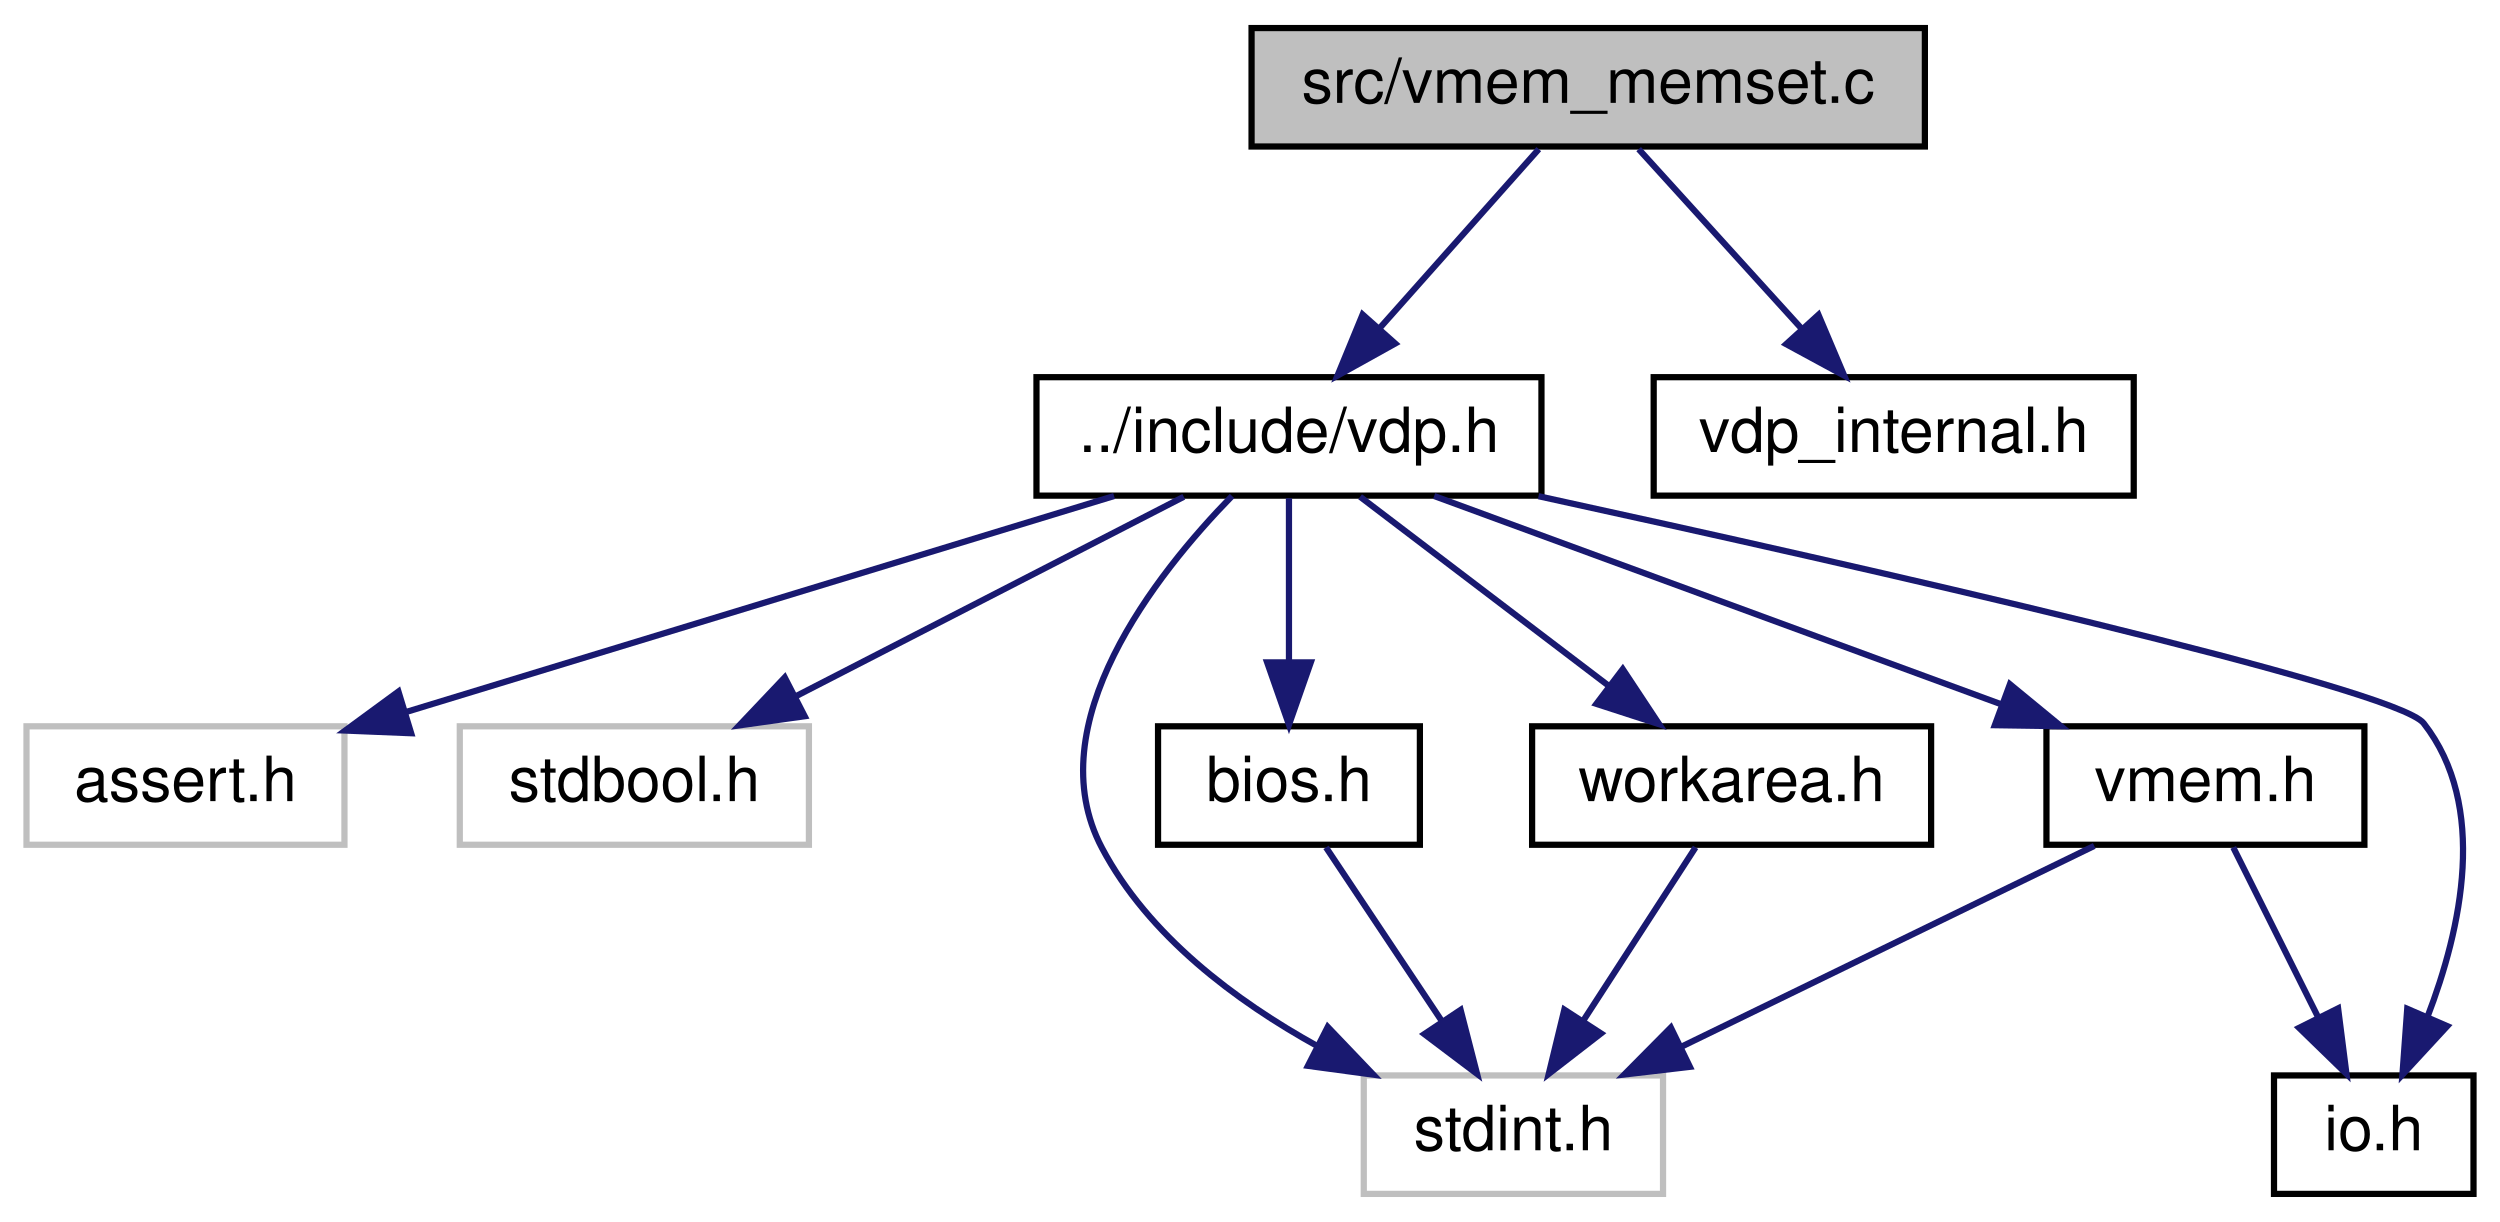
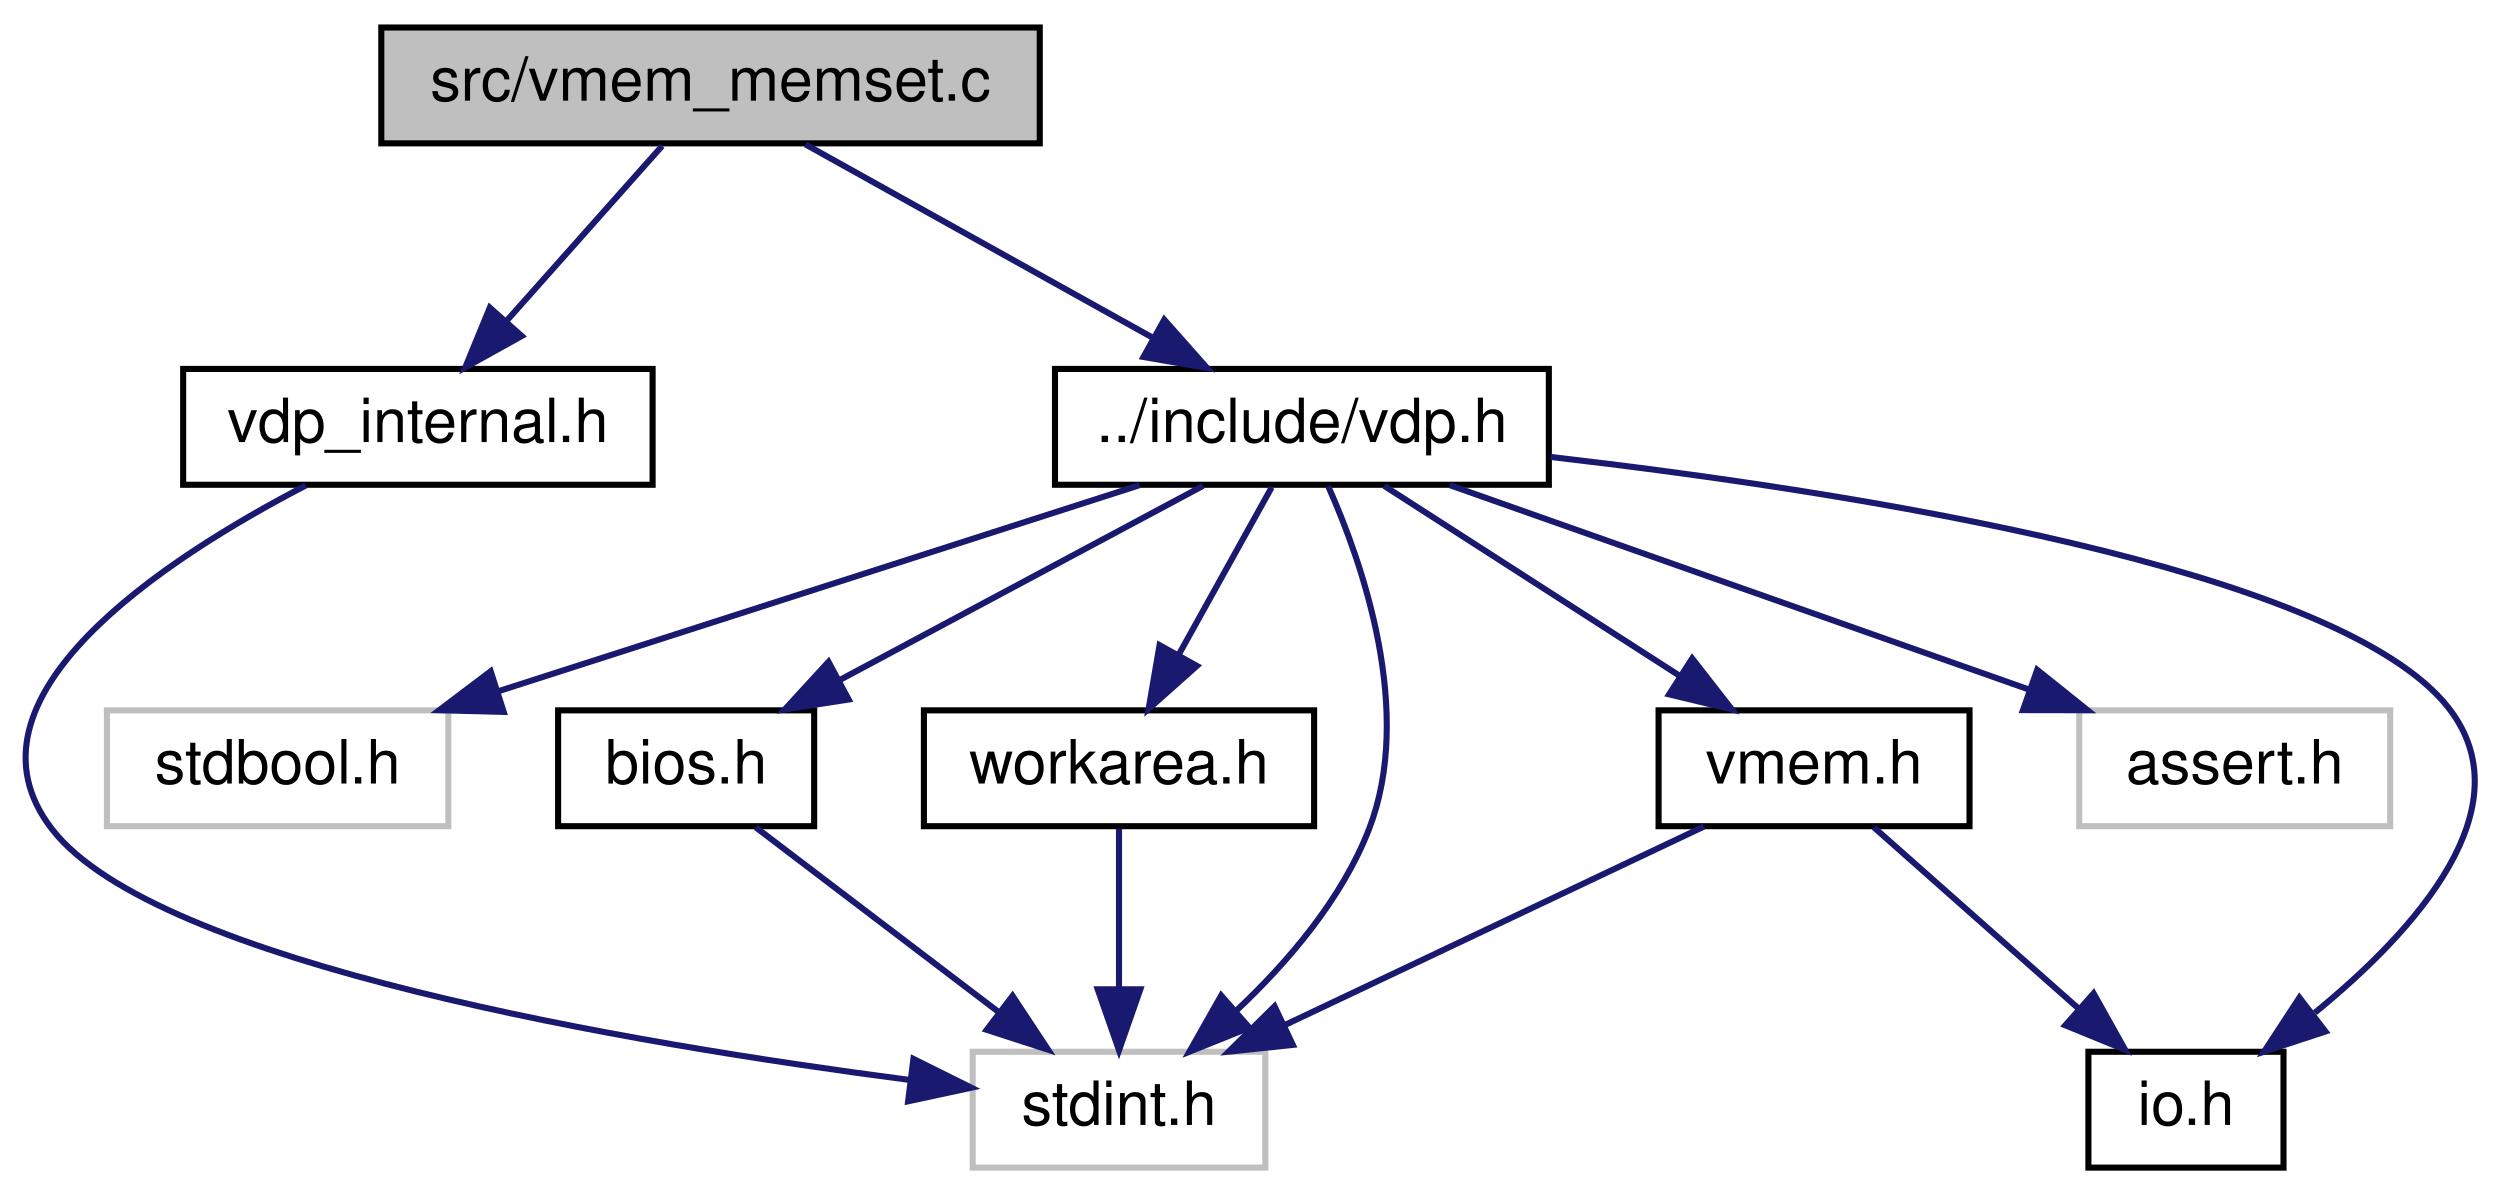
- <svg xmlns="http://www.w3.org/2000/svg" xmlns:xlink="http://www.w3.org/1999/xlink" width="401pt" height="196pt" viewBox="0.00 0.00 400.50 196.00">
+ <svg xmlns="http://www.w3.org/2000/svg" xmlns:xlink="http://www.w3.org/1999/xlink" width="410pt" height="196pt" viewBox="0.00 0.00 410.05 196.00">
  <g id="graph0" class="graph" transform="scale(1 1) rotate(0) translate(4 192)">
    <g id="node1" class="node">
      <g id="a_node1">
        <a xlink:title="Copyright (c) 2021 Daishi Mori (mori0091)">
-           <polygon fill="#bfbfbf" stroke="black" points="196.5,-168.5 196.5,-187.5 304.5,-187.5 304.5,-168.5 196.5,-168.5" />
-           <text text-anchor="middle" x="250.5" y="-175.5" font-family="Helvetica,sans-Serif" font-size="10.00">src/vmem_memset.c</text>
+           <polygon fill="#bfbfbf" stroke="black" points="58.54,-168.5 58.54,-187.5 166.54,-187.5 166.54,-168.5 58.54,-168.5" />
+           <text text-anchor="middle" x="112.54" y="-175.5" font-family="Helvetica,sans-Serif" font-size="10.00">src/vmem_memset.c</text>
        </a>
      </g>
    </g>
    <g id="node2" class="node">
      <g id="a_node2">
        <a xlink:href="vdp_8h.html" target="_top" xlink:title="Copyright (c) 2021 Daishi Mori (mori0091)">
-           <polygon fill="none" stroke="black" points="162,-112.5 162,-131.5 243,-131.5 243,-112.5 162,-112.5" />
-           <text text-anchor="middle" x="202.5" y="-119.5" font-family="Helvetica,sans-Serif" font-size="10.00">../include/vdp.h</text>
+           <polygon fill="none" stroke="black" points="169.04,-112.5 169.04,-131.5 250.04,-131.5 250.04,-112.5 169.04,-112.5" />
+           <text text-anchor="middle" x="209.54" y="-119.5" font-family="Helvetica,sans-Serif" font-size="10.00">../include/vdp.h</text>
        </a>
      </g>
    </g>
    <g id="edge1" class="edge">
-       <path fill="none" stroke="midnightblue" d="M242.57,-168.08C235.65,-160.3 225.43,-148.8 217.05,-139.37" />
-       <polygon fill="midnightblue" stroke="midnightblue" points="219.54,-136.9 210.28,-131.75 214.31,-141.55 219.54,-136.9" />
+       <path fill="none" stroke="midnightblue" d="M128.12,-168.32C143.54,-159.74 167.35,-146.49 185.25,-136.52" />
+       <polygon fill="midnightblue" stroke="midnightblue" points="186.96,-139.58 193.99,-131.65 183.55,-133.46 186.96,-139.58" />
    </g>
    <g id="node10" class="node">
      <g id="a_node10">
        <a xlink:href="vdp__internal_8h.html" target="_top" xlink:title="Copyright (c) 2021 Daishi Mori (mori0091)">
-           <polygon fill="none" stroke="black" points="261,-112.5 261,-131.5 338,-131.5 338,-112.5 261,-112.5" />
-           <text text-anchor="middle" x="299.5" y="-119.5" font-family="Helvetica,sans-Serif" font-size="10.00">vdp_internal.h</text>
+           <polygon fill="none" stroke="black" points="26.04,-112.5 26.04,-131.5 103.04,-131.5 103.04,-112.5 26.04,-112.5" />
+           <text text-anchor="middle" x="64.54" y="-119.5" font-family="Helvetica,sans-Serif" font-size="10.00">vdp_internal.h</text>
        </a>
      </g>
    </g>
    <g id="edge13" class="edge">
-       <path fill="none" stroke="midnightblue" d="M258.59,-168.08C265.66,-160.3 276.09,-148.8 284.65,-139.37" />
-       <polygon fill="midnightblue" stroke="midnightblue" points="287.43,-141.51 291.56,-131.75 282.25,-136.8 287.43,-141.51" />
+       <path fill="none" stroke="midnightblue" d="M104.61,-168.08C97.69,-160.3 87.47,-148.8 79.08,-139.37" />
+       <polygon fill="midnightblue" stroke="midnightblue" points="81.57,-136.9 72.31,-131.75 76.34,-141.55 81.57,-136.9" />
    </g>
    <g id="node3" class="node">
      <g id="a_node3">
        <a xlink:title=" ">
-           <polygon fill="none" stroke="#bfbfbf" points="0,-56.5 0,-75.5 51,-75.5 51,-56.5 0,-56.5" />
-           <text text-anchor="middle" x="25.5" y="-63.5" font-family="Helvetica,sans-Serif" font-size="10.00">assert.h</text>
+           <polygon fill="none" stroke="#bfbfbf" points="337.04,-56.5 337.04,-75.5 388.04,-75.5 388.04,-56.5 337.04,-56.5" />
+           <text text-anchor="middle" x="362.54" y="-63.5" font-family="Helvetica,sans-Serif" font-size="10.00">assert.h</text>
        </a>
      </g>
    </g>
    <g id="edge2" class="edge">
-       <path fill="none" stroke="midnightblue" d="M174.45,-112.44C143.71,-103.06 94.33,-88 60.93,-77.81" />
-       <polygon fill="midnightblue" stroke="midnightblue" points="61.7,-74.39 51.12,-74.82 59.66,-81.08 61.7,-74.39" />
+       <path fill="none" stroke="midnightblue" d="M233.78,-112.44C259.41,-103.4 300.02,-89.06 328.77,-78.92" />
+       <polygon fill="midnightblue" stroke="midnightblue" points="330.14,-82.15 338.41,-75.52 327.81,-75.54 330.14,-82.15" />
    </g>
    <g id="node4" class="node">
      <g id="a_node4">
        <a xlink:title=" ">
-           <polygon fill="none" stroke="#bfbfbf" points="69.5,-56.5 69.5,-75.5 125.5,-75.5 125.5,-56.5 69.5,-56.5" />
-           <text text-anchor="middle" x="97.5" y="-63.5" font-family="Helvetica,sans-Serif" font-size="10.00">stdbool.h</text>
+           <polygon fill="none" stroke="#bfbfbf" points="13.54,-56.5 13.54,-75.5 69.54,-75.5 69.54,-56.5 13.54,-56.5" />
+           <text text-anchor="middle" x="41.54" y="-63.5" font-family="Helvetica,sans-Serif" font-size="10.00">stdbool.h</text>
        </a>
      </g>
    </g>
    <g id="edge3" class="edge">
-       <path fill="none" stroke="midnightblue" d="M185.63,-112.32C168.79,-103.66 142.69,-90.24 123.26,-80.25" />
-       <polygon fill="midnightblue" stroke="midnightblue" points="124.82,-77.12 114.33,-75.65 121.62,-83.34 124.82,-77.12" />
+       <path fill="none" stroke="midnightblue" d="M182.92,-112.44C154.53,-103.32 109.4,-88.81 77.78,-78.65" />
+       <polygon fill="midnightblue" stroke="midnightblue" points="78.62,-75.24 68.03,-75.52 76.48,-81.91 78.62,-75.24" />
    </g>
    <g id="node5" class="node">
      <g id="a_node5">
        <a xlink:title=" ">
-           <polygon fill="none" stroke="#bfbfbf" points="214.5,-0.5 214.5,-19.5 262.5,-19.5 262.5,-0.5 214.5,-0.5" />
-           <text text-anchor="middle" x="238.5" y="-7.5" font-family="Helvetica,sans-Serif" font-size="10.00">stdint.h</text>
+           <polygon fill="none" stroke="#bfbfbf" points="155.54,-0.5 155.54,-19.5 203.54,-19.5 203.54,-0.5 155.54,-0.5" />
+           <text text-anchor="middle" x="179.54" y="-7.5" font-family="Helvetica,sans-Serif" font-size="10.00">stdint.h</text>
        </a>
      </g>
    </g>
    <g id="edge4" class="edge">
-       <path fill="none" stroke="midnightblue" d="M193.37,-112.44C181.12,-99.88 162.05,-75.78 172.5,-56 179.92,-41.95 193.92,-31.47 207.12,-24.17" />
-       <polygon fill="midnightblue" stroke="midnightblue" points="208.72,-27.28 216.04,-19.62 205.54,-21.04 208.72,-27.28" />
+       <path fill="none" stroke="midnightblue" d="M213.84,-112.29C219.52,-99.54 227.98,-75.21 220.54,-56 216.08,-44.5 207.17,-34.13 198.79,-26.25" />
+       <polygon fill="midnightblue" stroke="midnightblue" points="200.91,-23.46 191.08,-19.51 196.3,-28.73 200.91,-23.46" />
    </g>
    <g id="node6" class="node">
      <g id="a_node6">
        <a xlink:href="io_8h.html" target="_top" xlink:title="Copyright (c) 2021 Daishi Mori (mori0091)">
-           <polygon fill="none" stroke="black" points="360.5,-0.5 360.5,-19.5 392.5,-19.5 392.5,-0.5 360.5,-0.5" />
-           <text text-anchor="middle" x="376.5" y="-7.5" font-family="Helvetica,sans-Serif" font-size="10.00">io.h</text>
+           <polygon fill="none" stroke="black" points="338.54,-0.5 338.54,-19.5 370.54,-19.5 370.54,-0.5 338.54,-0.5" />
+           <text text-anchor="middle" x="354.54" y="-7.5" font-family="Helvetica,sans-Serif" font-size="10.00">io.h</text>
        </a>
      </g>
    </g>
    <g id="edge5" class="edge">
-       <path fill="none" stroke="midnightblue" d="M242.53,-112.41C294.76,-101.01 380.06,-81.67 384.5,-76 394.88,-62.74 390.57,-43.08 385.1,-28.85" />
-       <polygon fill="midnightblue" stroke="midnightblue" points="388.29,-27.41 381.1,-19.62 381.87,-30.19 388.29,-27.41" />
+       <path fill="none" stroke="midnightblue" d="M250.34,-117.06C300.02,-111.33 379.56,-98.79 397.54,-76 410.45,-59.63 392.23,-39.41 375.68,-25.91" />
+       <polygon fill="midnightblue" stroke="midnightblue" points="377.42,-22.83 367.35,-19.52 373.15,-28.38 377.42,-22.83" />
    </g>
    <g id="node7" class="node">
      <g id="a_node7">
        <a xlink:href="vmem_8h.html" target="_top" xlink:title="Copyright (c) 2021 Daishi Mori (mori0091)">
-           <polygon fill="none" stroke="black" points="324,-56.5 324,-75.5 375,-75.5 375,-56.5 324,-56.5" />
-           <text text-anchor="middle" x="349.5" y="-63.5" font-family="Helvetica,sans-Serif" font-size="10.00">vmem.h</text>
+           <polygon fill="none" stroke="black" points="268.04,-56.5 268.04,-75.5 319.04,-75.5 319.04,-56.5 268.04,-56.5" />
+           <text text-anchor="middle" x="293.54" y="-63.5" font-family="Helvetica,sans-Serif" font-size="10.00">vmem.h</text>
        </a>
      </g>
    </g>
    <g id="edge6" class="edge">
-       <path fill="none" stroke="midnightblue" d="M225.79,-112.44C250.31,-103.44 289.1,-89.19 316.7,-79.05" />
-       <polygon fill="midnightblue" stroke="midnightblue" points="318.14,-82.25 326.32,-75.52 315.72,-75.68 318.14,-82.25" />
+       <path fill="none" stroke="midnightblue" d="M223.03,-112.32C236.14,-103.9 256.25,-90.97 271.64,-81.07" />
+       <polygon fill="midnightblue" stroke="midnightblue" points="273.55,-84.01 280.07,-75.65 269.77,-78.12 273.55,-84.01" />
    </g>
    <g id="node8" class="node">
      <g id="a_node8">
        <a xlink:href="bios_8h.html" target="_top" xlink:title="Copyright (c) 2021 Daishi Mori (mori0091)">
-           <polygon fill="none" stroke="black" points="181.5,-56.5 181.5,-75.5 223.5,-75.5 223.5,-56.5 181.5,-56.5" />
-           <text text-anchor="middle" x="202.5" y="-63.5" font-family="Helvetica,sans-Serif" font-size="10.00">bios.h</text>
+           <polygon fill="none" stroke="black" points="87.54,-56.5 87.54,-75.5 129.54,-75.5 129.54,-56.5 87.54,-56.5" />
+           <text text-anchor="middle" x="108.54" y="-63.5" font-family="Helvetica,sans-Serif" font-size="10.00">bios.h</text>
        </a>
      </g>
    </g>
    <g id="edge9" class="edge">
-       <path fill="none" stroke="midnightblue" d="M202.5,-112.08C202.5,-105.01 202.5,-94.86 202.5,-85.99" />
-       <polygon fill="midnightblue" stroke="midnightblue" points="206,-85.75 202.5,-75.75 199,-85.75 206,-85.75" />
+       <path fill="none" stroke="midnightblue" d="M193.31,-112.32C177.19,-103.7 152.24,-90.36 133.57,-80.39" />
+       <polygon fill="midnightblue" stroke="midnightblue" points="135.19,-77.28 124.72,-75.65 131.89,-83.46 135.19,-77.28" />
    </g>
    <g id="node9" class="node">
      <g id="a_node9">
        <a xlink:href="workarea_8h.html" target="_top" xlink:title="Copyright (c) 2021 Daishi Mori (mori0091)">
-           <polygon fill="none" stroke="black" points="241.5,-56.5 241.5,-75.5 305.5,-75.5 305.5,-56.5 241.5,-56.5" />
-           <text text-anchor="middle" x="273.5" y="-63.5" font-family="Helvetica,sans-Serif" font-size="10.00">workarea.h</text>
+           <polygon fill="none" stroke="black" points="147.54,-56.5 147.54,-75.5 211.54,-75.5 211.54,-56.5 147.54,-56.5" />
+           <text text-anchor="middle" x="179.54" y="-63.5" font-family="Helvetica,sans-Serif" font-size="10.00">workarea.h</text>
        </a>
      </g>
    </g>
    <g id="edge11" class="edge">
-       <path fill="none" stroke="midnightblue" d="M213.91,-112.32C224.61,-104.18 240.84,-91.84 253.66,-82.09" />
-       <polygon fill="midnightblue" stroke="midnightblue" points="256.04,-84.67 261.89,-75.83 251.81,-79.1 256.04,-84.67" />
+       <path fill="none" stroke="midnightblue" d="M204.58,-112.08C200.43,-104.61 194.38,-93.72 189.27,-84.52" />
+       <polygon fill="midnightblue" stroke="midnightblue" points="192.31,-82.79 184.4,-75.75 186.19,-86.19 192.31,-82.79" />
    </g>
    <g id="edge7" class="edge">
-       <path fill="none" stroke="midnightblue" d="M331.67,-56.32C313.78,-47.62 286.02,-34.12 265.45,-24.11" />
-       <polygon fill="midnightblue" stroke="midnightblue" points="266.81,-20.88 256.29,-19.65 263.75,-27.18 266.81,-20.88" />
+       <path fill="none" stroke="midnightblue" d="M275.47,-56.44C256.96,-47.68 227.96,-33.94 206.68,-23.86" />
+       <polygon fill="midnightblue" stroke="midnightblue" points="208.05,-20.63 197.52,-19.52 205.05,-26.96 208.05,-20.63" />
    </g>
    <g id="edge8" class="edge">
-       <path fill="none" stroke="midnightblue" d="M353.96,-56.08C357.65,-48.69 363.02,-37.95 367.59,-28.81" />
-       <polygon fill="midnightblue" stroke="midnightblue" points="370.78,-30.26 372.12,-19.75 364.52,-27.13 370.78,-30.26" />
+       <path fill="none" stroke="midnightblue" d="M303.34,-56.32C312.35,-48.34 325.94,-36.31 336.85,-26.65" />
+       <polygon fill="midnightblue" stroke="midnightblue" points="339.39,-29.08 344.56,-19.83 334.75,-23.84 339.39,-29.08" />
    </g>
    <g id="edge10" class="edge">
-       <path fill="none" stroke="midnightblue" d="M208.44,-56.08C213.48,-48.53 220.84,-37.49 227.01,-28.23" />
-       <polygon fill="midnightblue" stroke="midnightblue" points="230.03,-30.01 232.67,-19.75 224.21,-26.13 230.03,-30.01" />
+       <path fill="none" stroke="midnightblue" d="M119.94,-56.32C130.65,-48.18 146.88,-35.84 159.7,-26.09" />
+       <polygon fill="midnightblue" stroke="midnightblue" points="162.08,-28.67 167.92,-19.83 157.84,-23.1 162.08,-28.67" />
    </g>
    <g id="edge12" class="edge">
-       <path fill="none" stroke="midnightblue" d="M267.72,-56.08C262.83,-48.53 255.67,-37.49 249.67,-28.23" />
-       <polygon fill="midnightblue" stroke="midnightblue" points="252.55,-26.24 244.17,-19.75 246.67,-30.05 252.55,-26.24" />
+       <path fill="none" stroke="midnightblue" d="M179.54,-56.08C179.54,-49.01 179.54,-38.86 179.54,-29.99" />
+       <polygon fill="midnightblue" stroke="midnightblue" points="183.04,-29.75 179.54,-19.75 176.04,-29.75 183.04,-29.75" />
+     </g>
+     <g id="edge14" class="edge">
+       <path fill="none" stroke="midnightblue" d="M46.16,-112.39C22.94,-100.33 -12.12,-77.48 4.54,-56 21.61,-33.98 99.27,-20.85 145.2,-14.88" />
+       <polygon fill="midnightblue" stroke="midnightblue" points="145.82,-18.33 155.31,-13.61 144.95,-11.38 145.82,-18.33" />
    </g>
  </g>
</svg>
